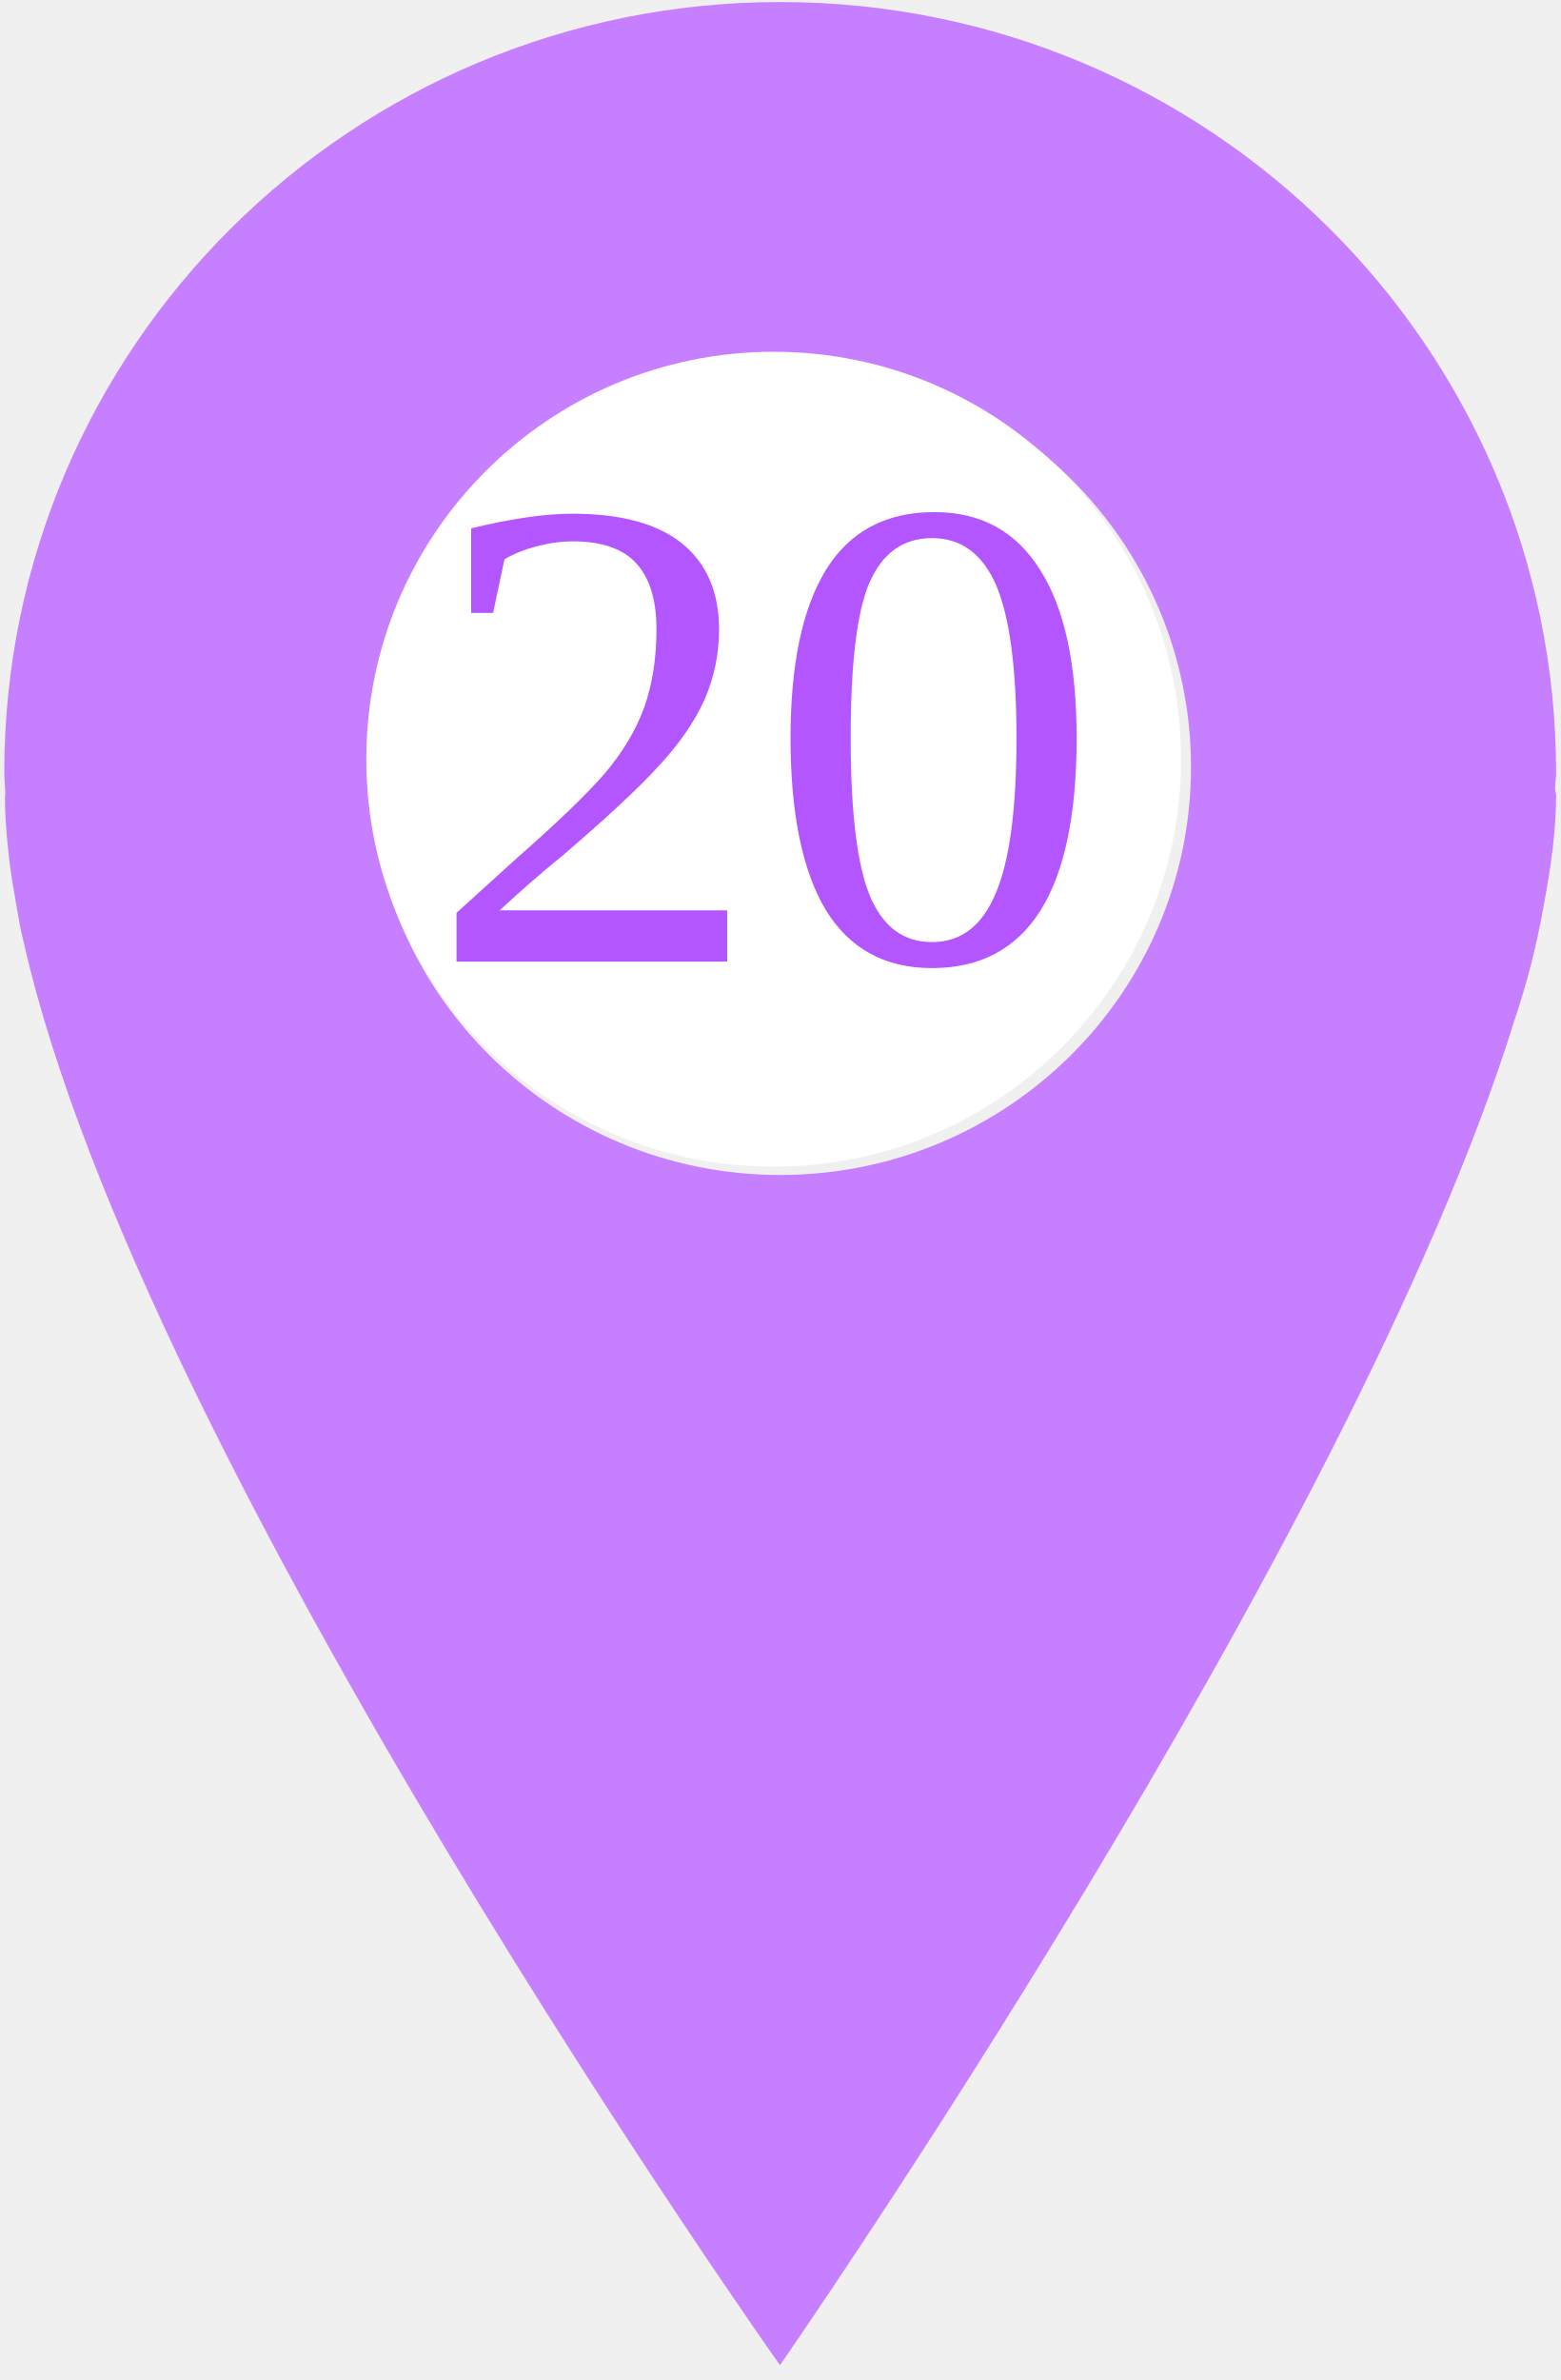
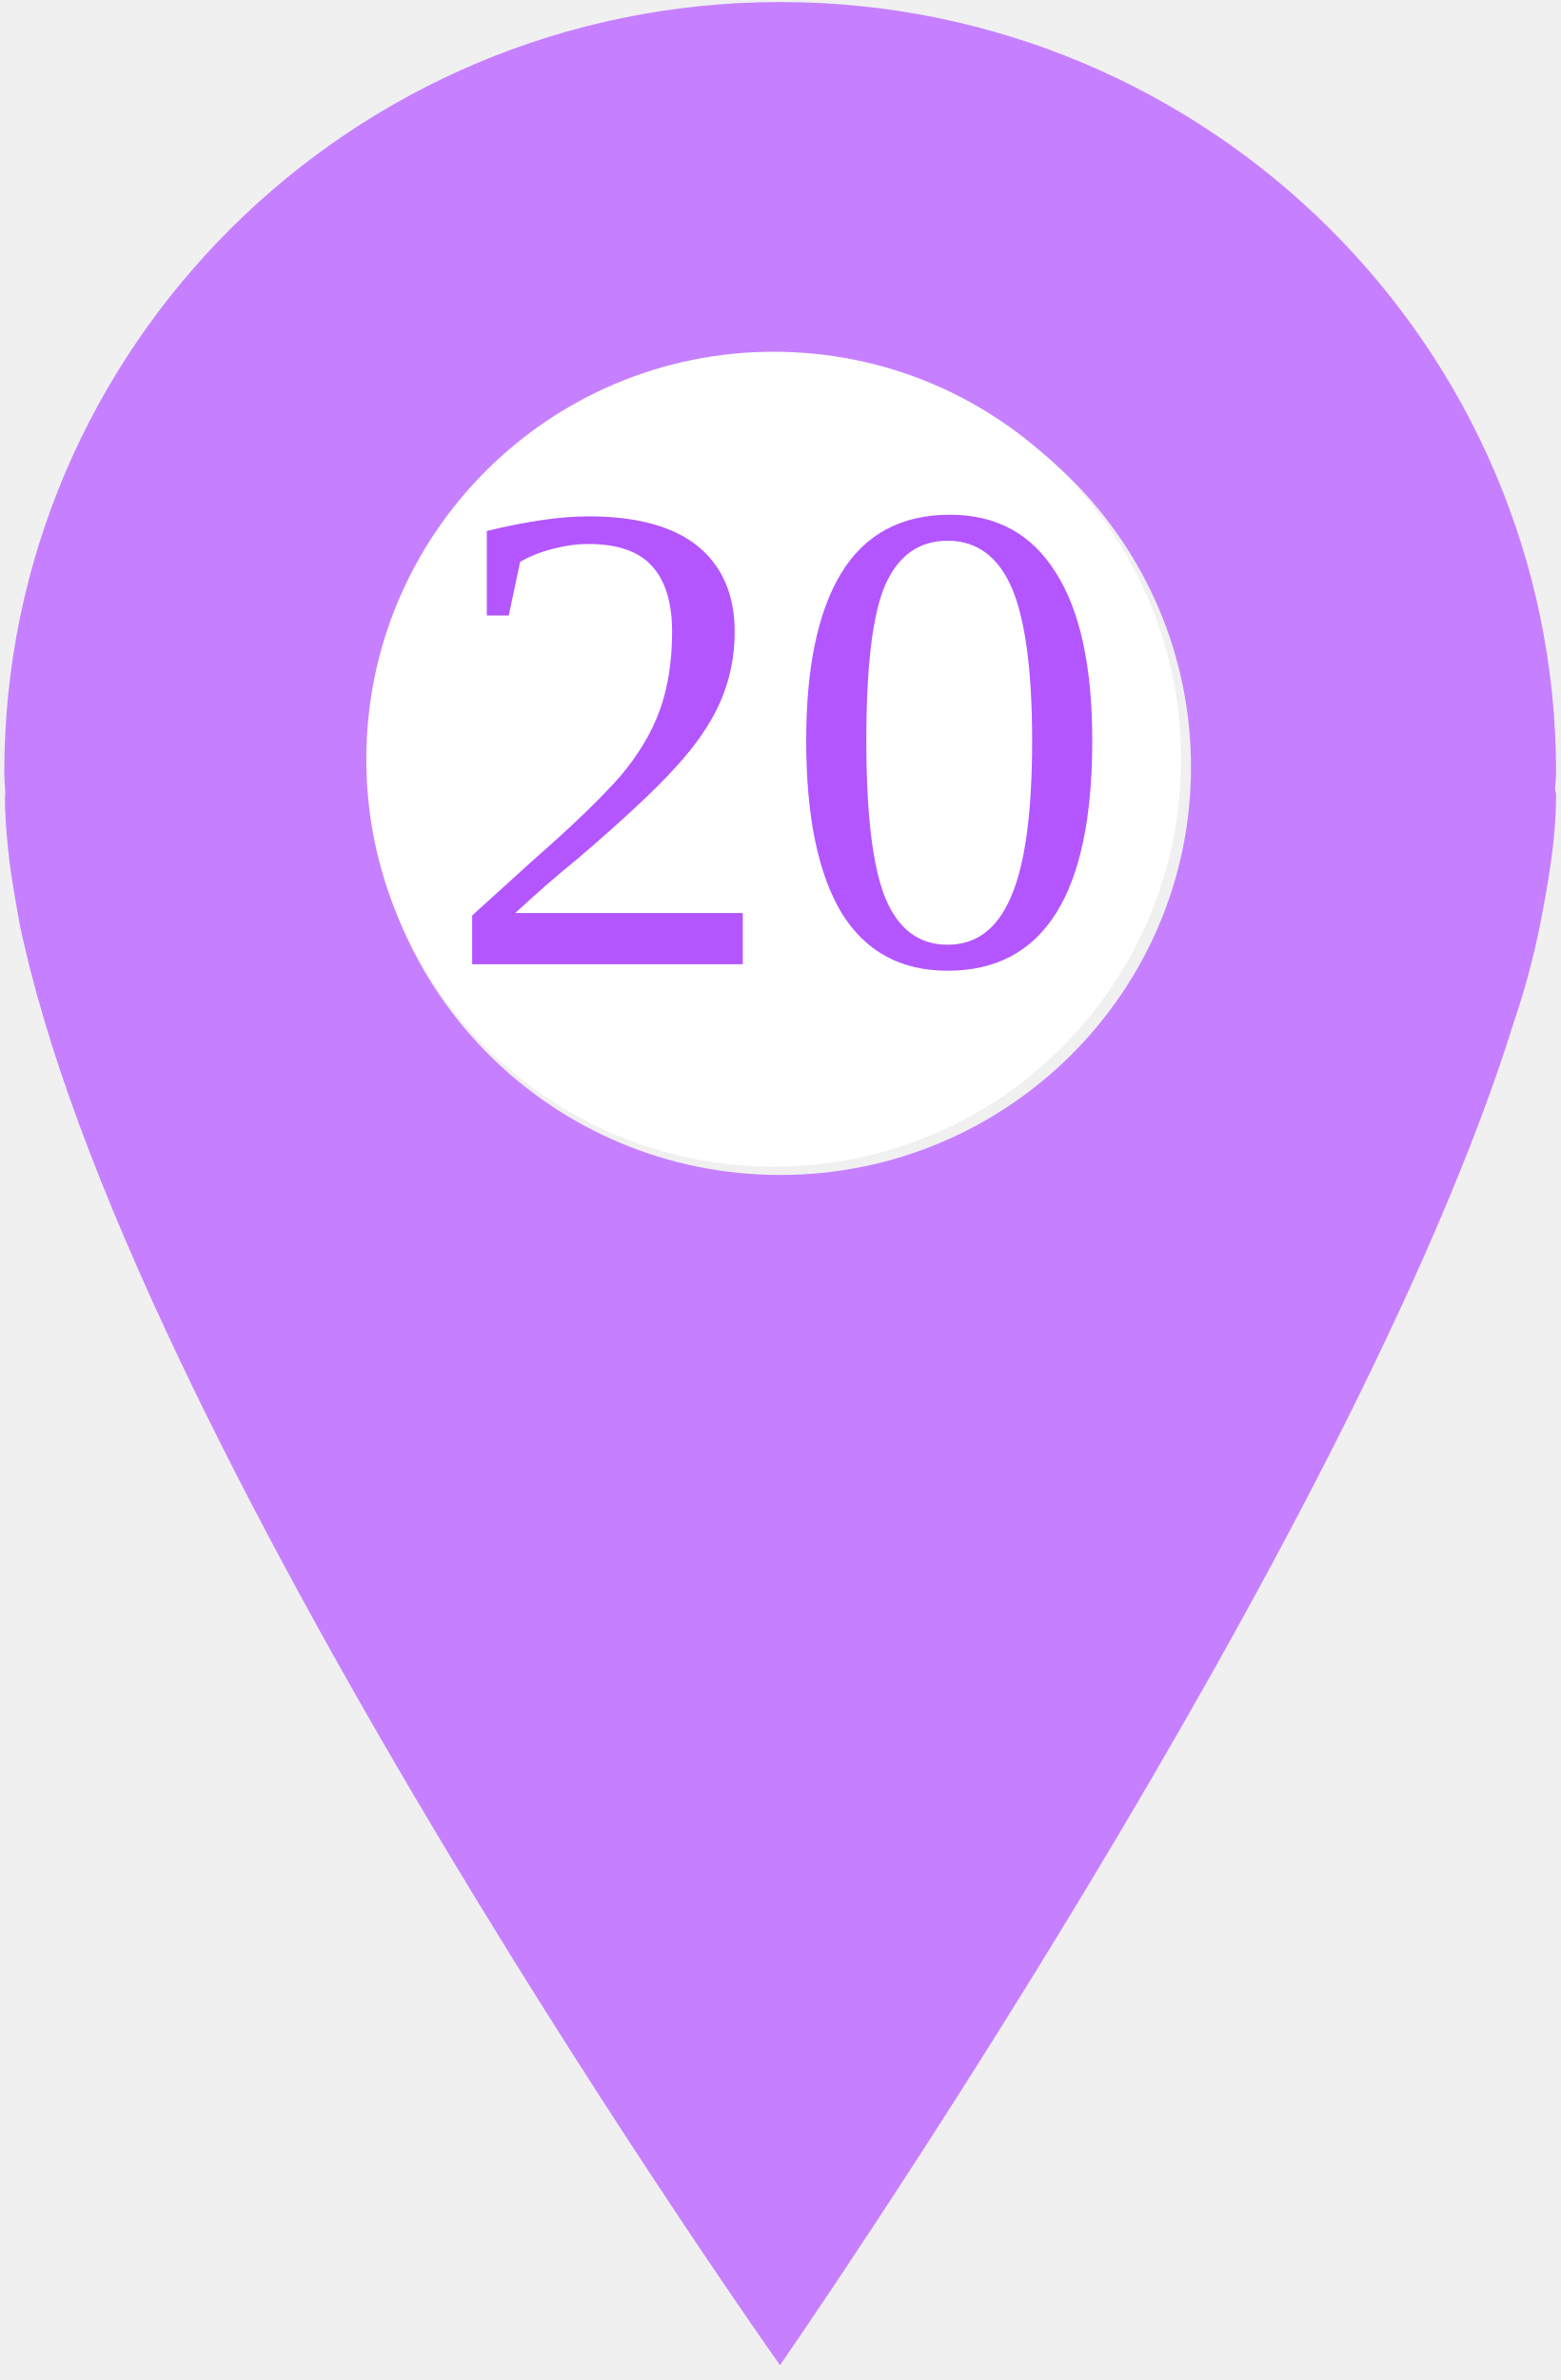
<svg xmlns="http://www.w3.org/2000/svg" width="40" zoomAndPan="magnify" viewBox="0 0 30 45.75" height="61" preserveAspectRatio="xMidYMid meet" version="1.0">
  <defs>
    <g />
    <clipPath id="bed344be5b">
      <path d="M 0.082 0 L 29.918 0 L 29.918 45.5 L 0.082 45.5 Z M 0.082 0 " clip-rule="nonzero" />
    </clipPath>
    <clipPath id="a8c62357f2">
      <path d="M 7.043 6.762 L 22.707 6.762 L 22.707 22.426 L 7.043 22.426 Z M 7.043 6.762 " clip-rule="nonzero" />
    </clipPath>
  </defs>
  <g clip-path="url(#bed344be5b)">
    <path fill="#c680ff" d="M 29.918 14.855 C 29.918 6.672 23.238 0.039 15 0.039 C 6.762 0.039 0.082 6.672 0.082 14.855 C 0.082 15 0.102 15.145 0.102 15.289 C 0.102 15.293 0.094 15.293 0.094 15.293 C 0.094 15.625 0.117 15.969 0.156 16.324 C 0.164 16.391 0.172 16.453 0.176 16.52 C 0.215 16.824 0.266 17.137 0.324 17.457 C 0.363 17.684 0.402 17.906 0.457 18.121 C 2.734 28.164 14.996 45.465 14.996 45.465 C 14.996 45.465 26.008 29.625 29.109 19.637 C 29.355 18.914 29.547 18.168 29.68 17.402 C 29.824 16.641 29.918 15.934 29.918 15.293 C 29.918 15.246 29.898 15.203 29.898 15.156 C 29.902 15.055 29.918 14.957 29.918 14.855 Z M 15 22.586 C 10.637 22.586 7.102 19.074 7.102 14.746 C 7.102 10.414 10.633 6.902 15 6.902 C 19.359 6.902 22.898 10.414 22.898 14.746 C 22.898 19.074 19.359 22.586 15 22.586 Z M 15 22.586 " fill-opacity="1" fill-rule="nonzero" />
  </g>
  <g clip-path="url(#a8c62357f2)">
    <path fill="#ffffff" d="M 14.875 6.762 C 10.551 6.762 7.043 10.27 7.043 14.594 C 7.043 18.922 10.551 22.426 14.875 22.426 C 19.203 22.426 22.707 18.922 22.707 14.594 C 22.707 10.27 19.203 6.762 14.875 6.762 " fill-opacity="1" fill-rule="nonzero" />
  </g>
  <g fill="#b356ff" fill-opacity="1">
-     <text x="49%" y="15.5" dominant-baseline="middle" text-anchor="middle" font-size="13px">20</text>
+     <text x="50%" y="15.55" dominant-baseline="middle" text-anchor="middle" font-size="13px">20</text>
  </g>
</svg>
